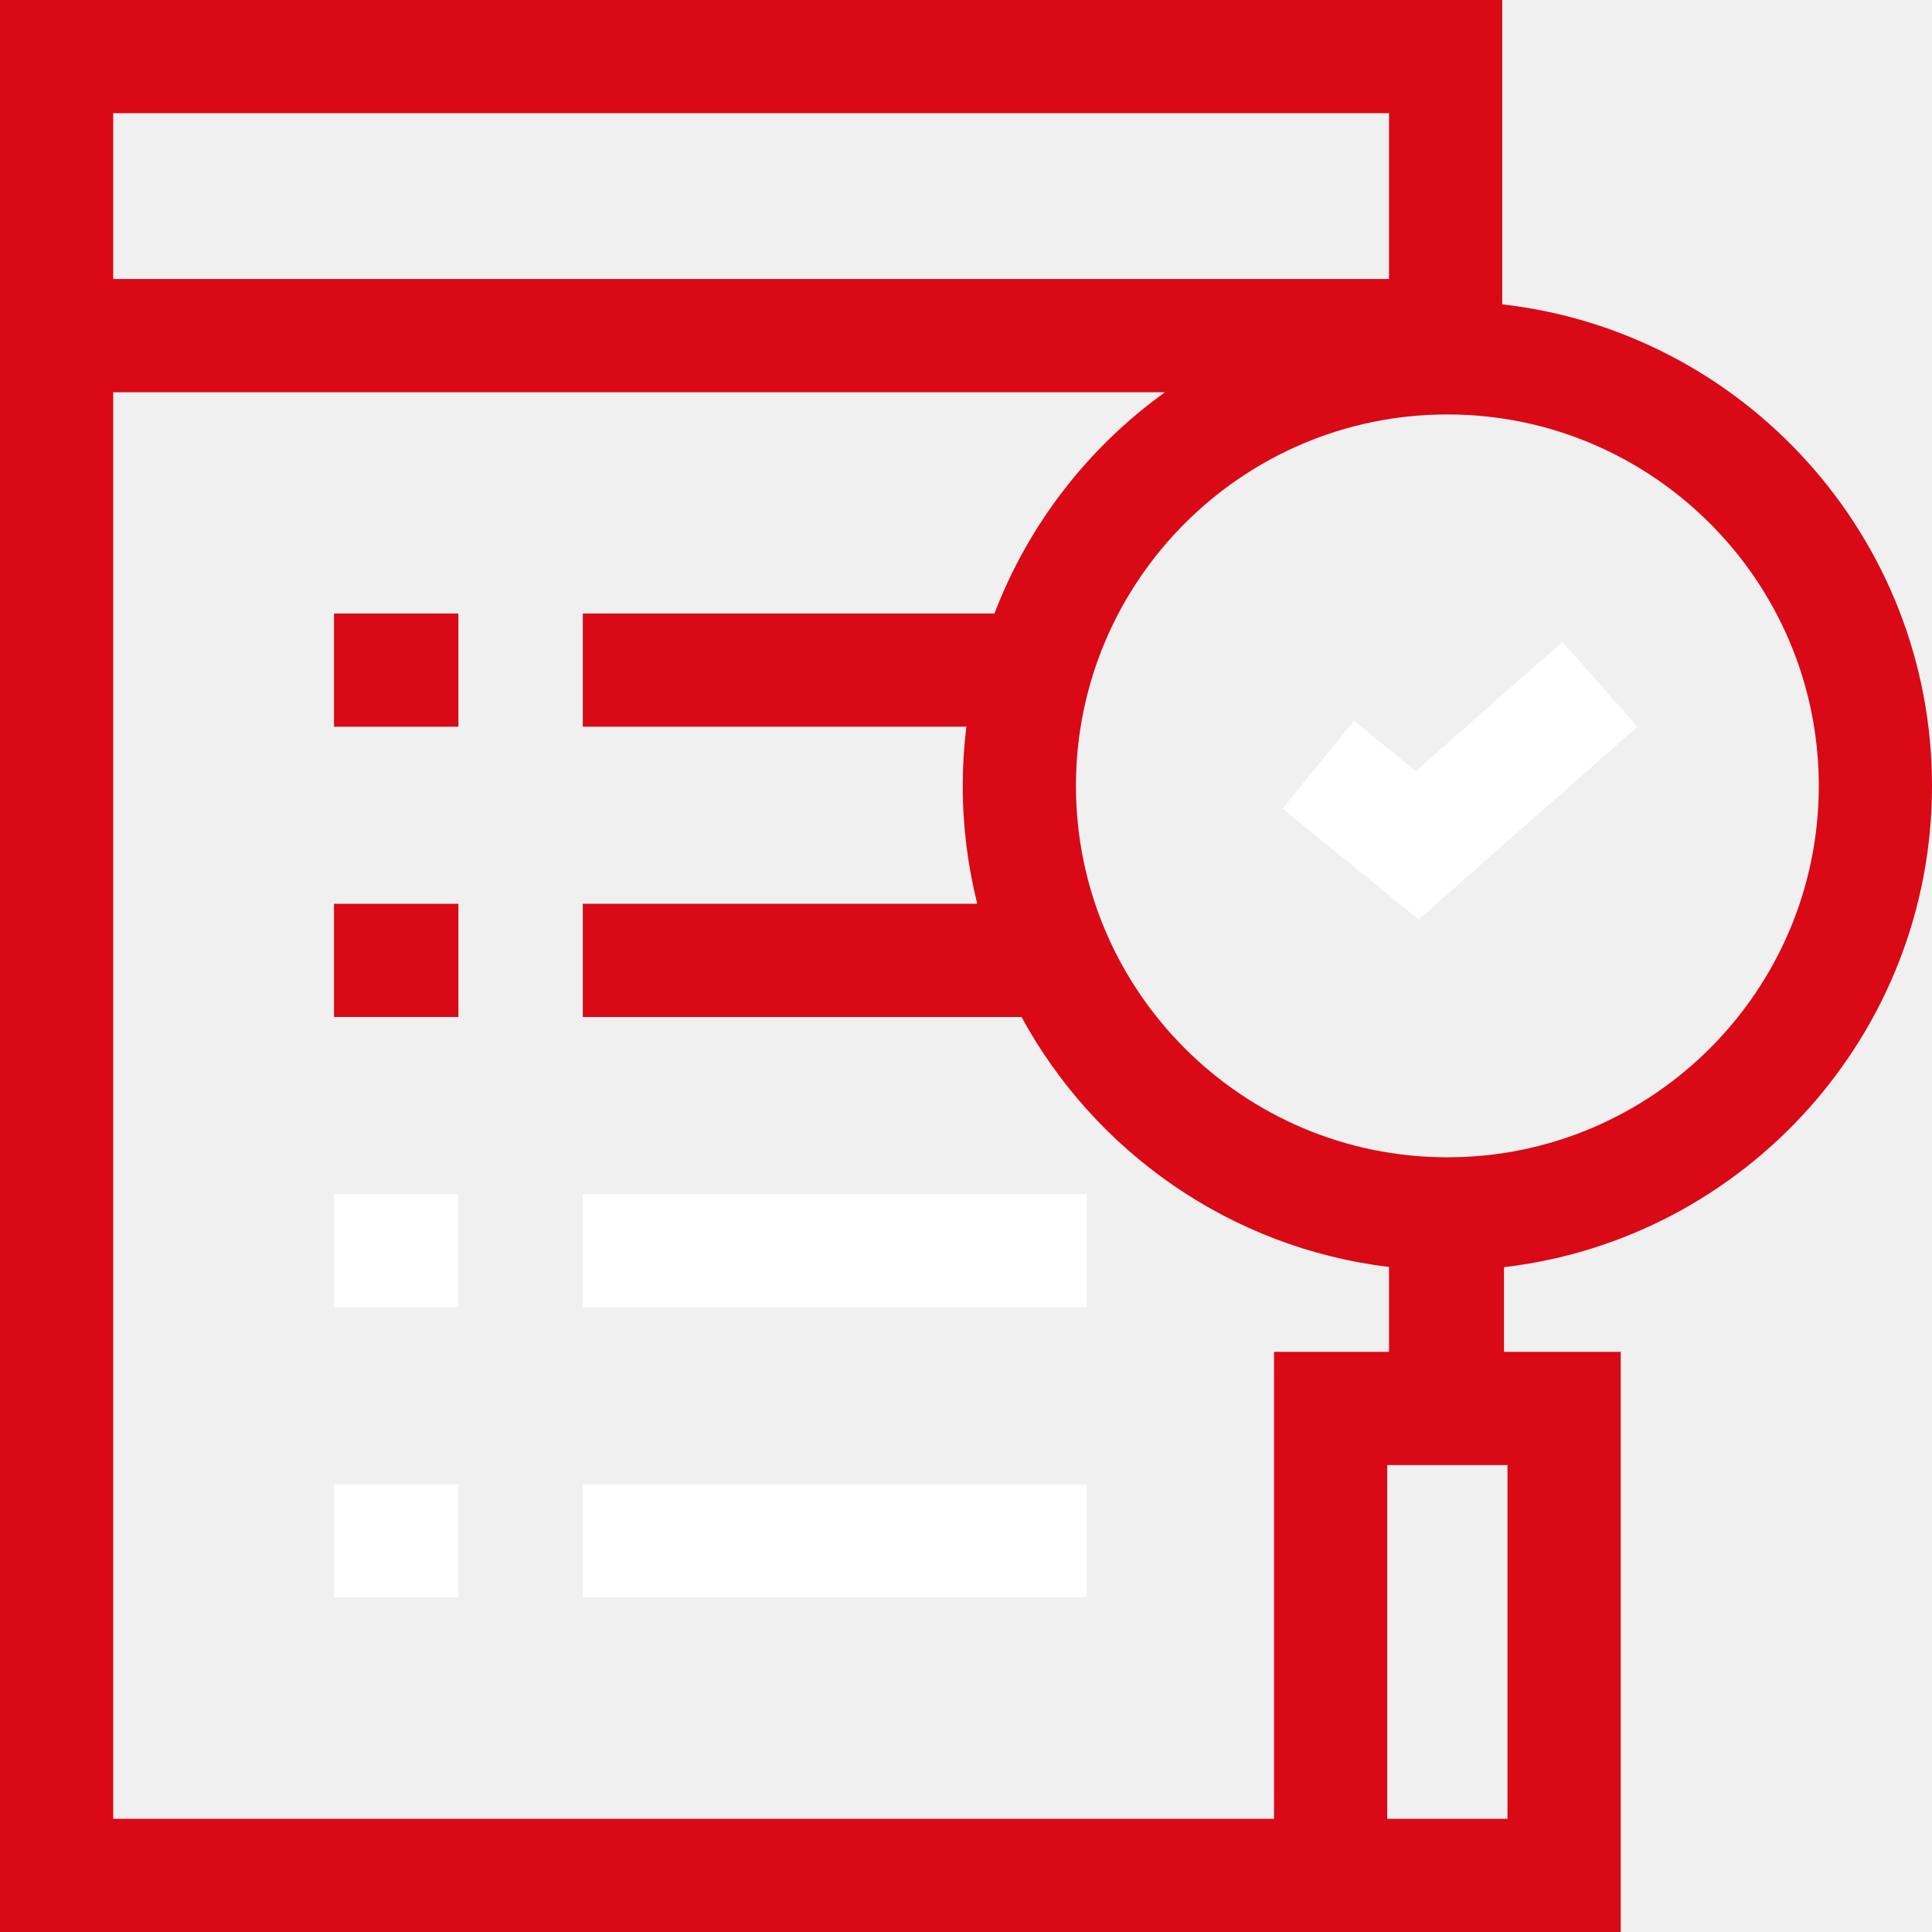
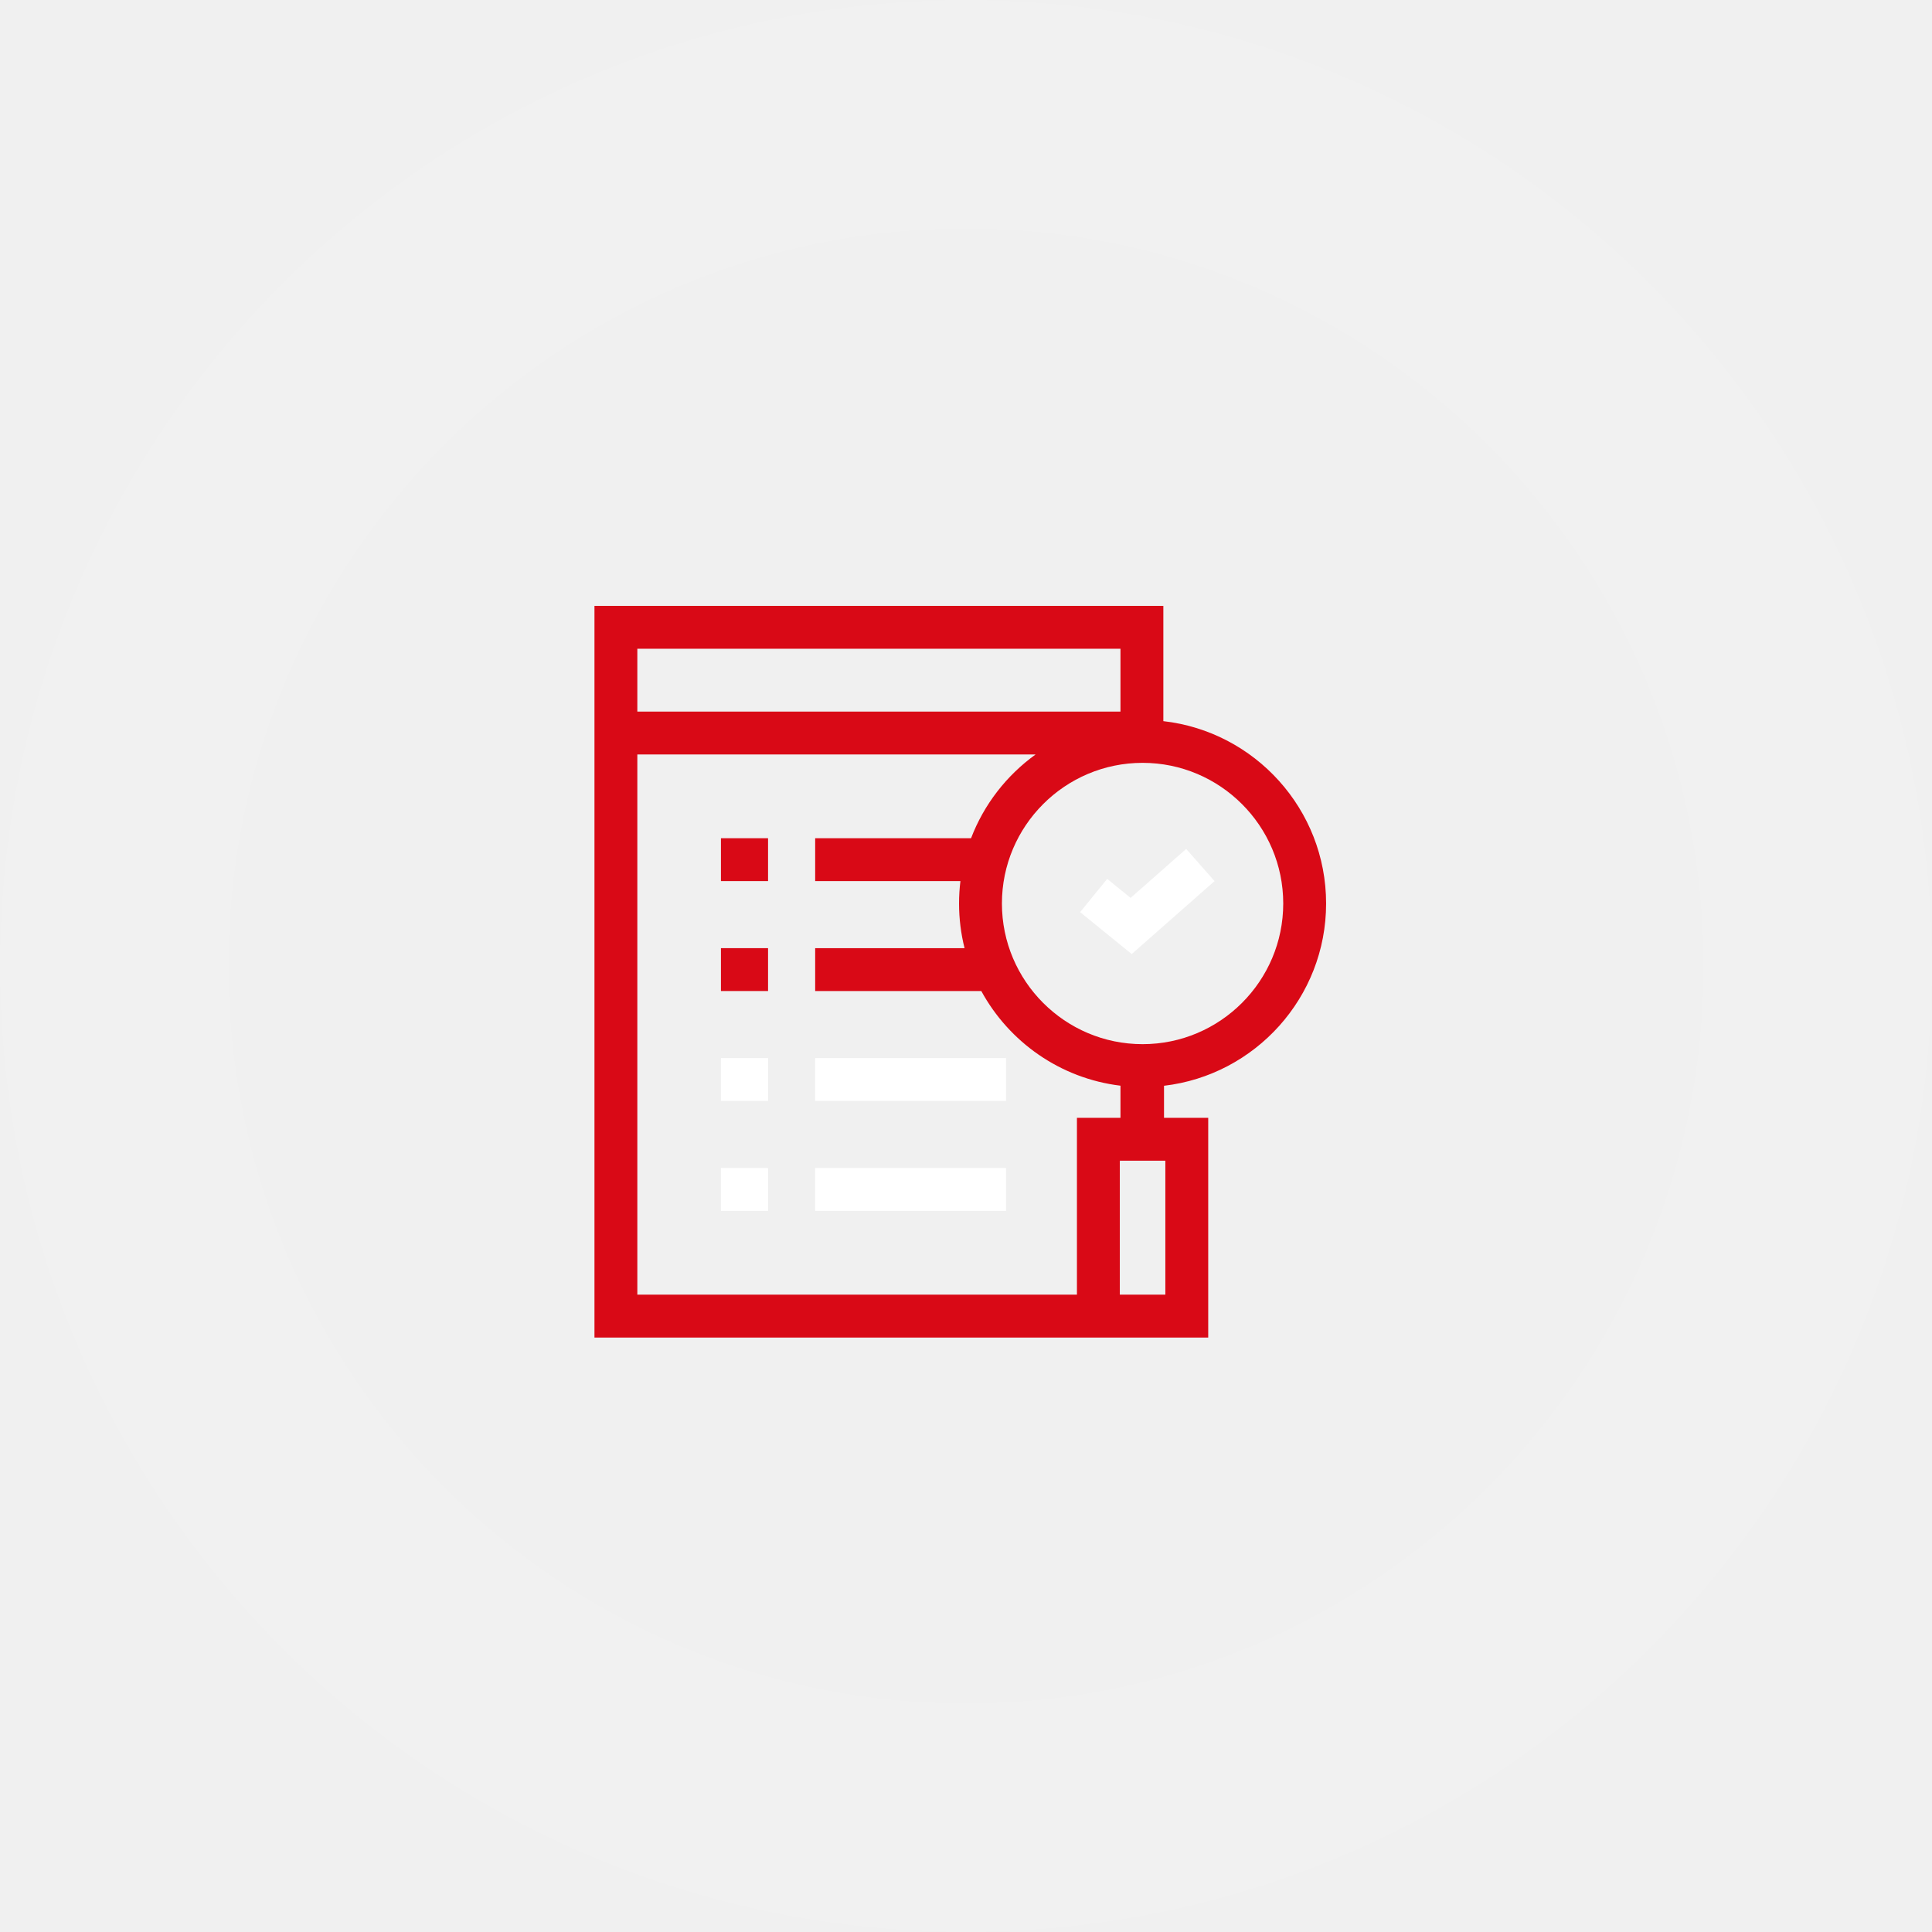
- <svg xmlns="http://www.w3.org/2000/svg" width="64" height="64" viewBox="0 0 64 64" fill="none">
-   <path d="M15.185 20.323H11.064V24.073H15.185V20.323Z" fill="#D90916" />
-   <path d="M15.185 29.939H11.064V33.689H15.185V29.939Z" fill="#D90916" />
-   <path d="M36 39.555H19.306V43.305H36V39.555Z" fill="white" />
-   <path d="M15.185 39.555H11.064V43.305H15.185V39.555Z" fill="white" />
-   <path d="M36 49.171H19.306V52.921H36V49.171Z" fill="white" />
-   <path d="M15.185 49.171H11.064V52.921H15.185V49.171Z" fill="white" />
-   <path d="M64 26.033C64 17.795 57.763 10.988 49.763 10.082V0H0V64H53.688V44.782H49.821V41.977C57.793 41.045 64 34.251 64 26.033ZM3.75 3.75H46.013V9.244H3.75V3.75ZM42.204 60.25H3.75V12.994H38.591C36.056 14.818 34.073 17.361 32.943 20.323H19.306V24.073H32.012C31.933 24.715 31.892 25.369 31.892 26.033C31.892 27.38 32.06 28.688 32.373 29.939H19.306V33.689H33.838C36.269 38.15 40.753 41.336 46.013 41.97V44.782H42.204V60.25ZM49.938 48.532V60.25H46.013H45.954V48.532H49.938ZM47.946 38.337C41.162 38.337 35.642 32.818 35.642 26.033C35.642 19.248 41.161 13.729 47.946 13.729C54.73 13.729 60.25 19.249 60.25 26.033C60.25 32.818 54.73 38.337 47.946 38.337Z" fill="#D90916" />
-   <path d="M51.761 21.26L46.898 25.544L44.85 23.879L42.484 26.788L46.995 30.456L54.24 24.074L51.761 21.26Z" fill="white" />
+ <svg xmlns="http://www.w3.org/2000/svg" width="169" height="169" viewBox="0 0 169 169" fill="none">
+   <path opacity="0.05" fill-rule="evenodd" clip-rule="evenodd" d="M84.5 149C120.122 149 149 120.122 149 84.5C149 48.878 120.122 20 84.5 20C48.878 20 20 48.878 20 84.5C20 120.122 48.878 149 84.5 149ZM84.5 169C131.168 169 169 131.168 169 84.5C169 37.832 131.168 0 84.5 0C37.832 0 0 37.832 0 84.5C0 131.168 37.832 169 84.5 169Z" fill="white" />
+   <path d="M67.185 73.323H63.064V77.073H67.185V73.323Z" fill="#D90916" />
+   <path d="M67.185 82.939H63.064V86.689H67.185V82.939Z" fill="#D90916" />
+   <path d="M88 92.555H71.306V96.305H88V92.555Z" fill="white" />
+   <path d="M67.185 92.555H63.064V96.305H67.185V92.555Z" fill="white" />
+   <path d="M88 102.171H71.306V105.921H88V102.171Z" fill="white" />
+   <path d="M67.185 102.171H63.064V105.921H67.185V102.171Z" fill="white" />
+   <path d="M116 79.033C116 70.795 109.763 63.988 101.763 63.082V53H52V117H105.688V97.782H101.821V94.977C109.793 94.045 116 87.251 116 79.033ZM55.75 56.75H98.013V62.244H55.75V56.75ZM94.204 113.25H55.75V65.994H90.591C88.056 67.818 86.073 70.361 84.942 73.323H71.306V77.073H84.012C83.933 77.715 83.892 78.369 83.892 79.033C83.892 80.38 84.06 81.688 84.374 82.939H71.306V86.689H85.838C88.269 91.15 92.753 94.336 98.013 94.97V97.782H94.204V113.25ZM101.938 101.532V113.25H98.013H97.954V101.532H101.938ZM99.946 91.337C93.162 91.337 87.642 85.817 87.642 79.033C87.642 72.249 93.162 66.729 99.946 66.729C106.73 66.729 112.25 72.249 112.25 79.033C112.25 85.817 106.73 91.337 99.946 91.337Z" fill="#D90916" />
+   <path d="M103.761 74.26L98.898 78.544L96.85 76.879L94.484 79.788L98.995 83.456L106.24 77.074L103.761 74.26Z" fill="white" />
</svg>
